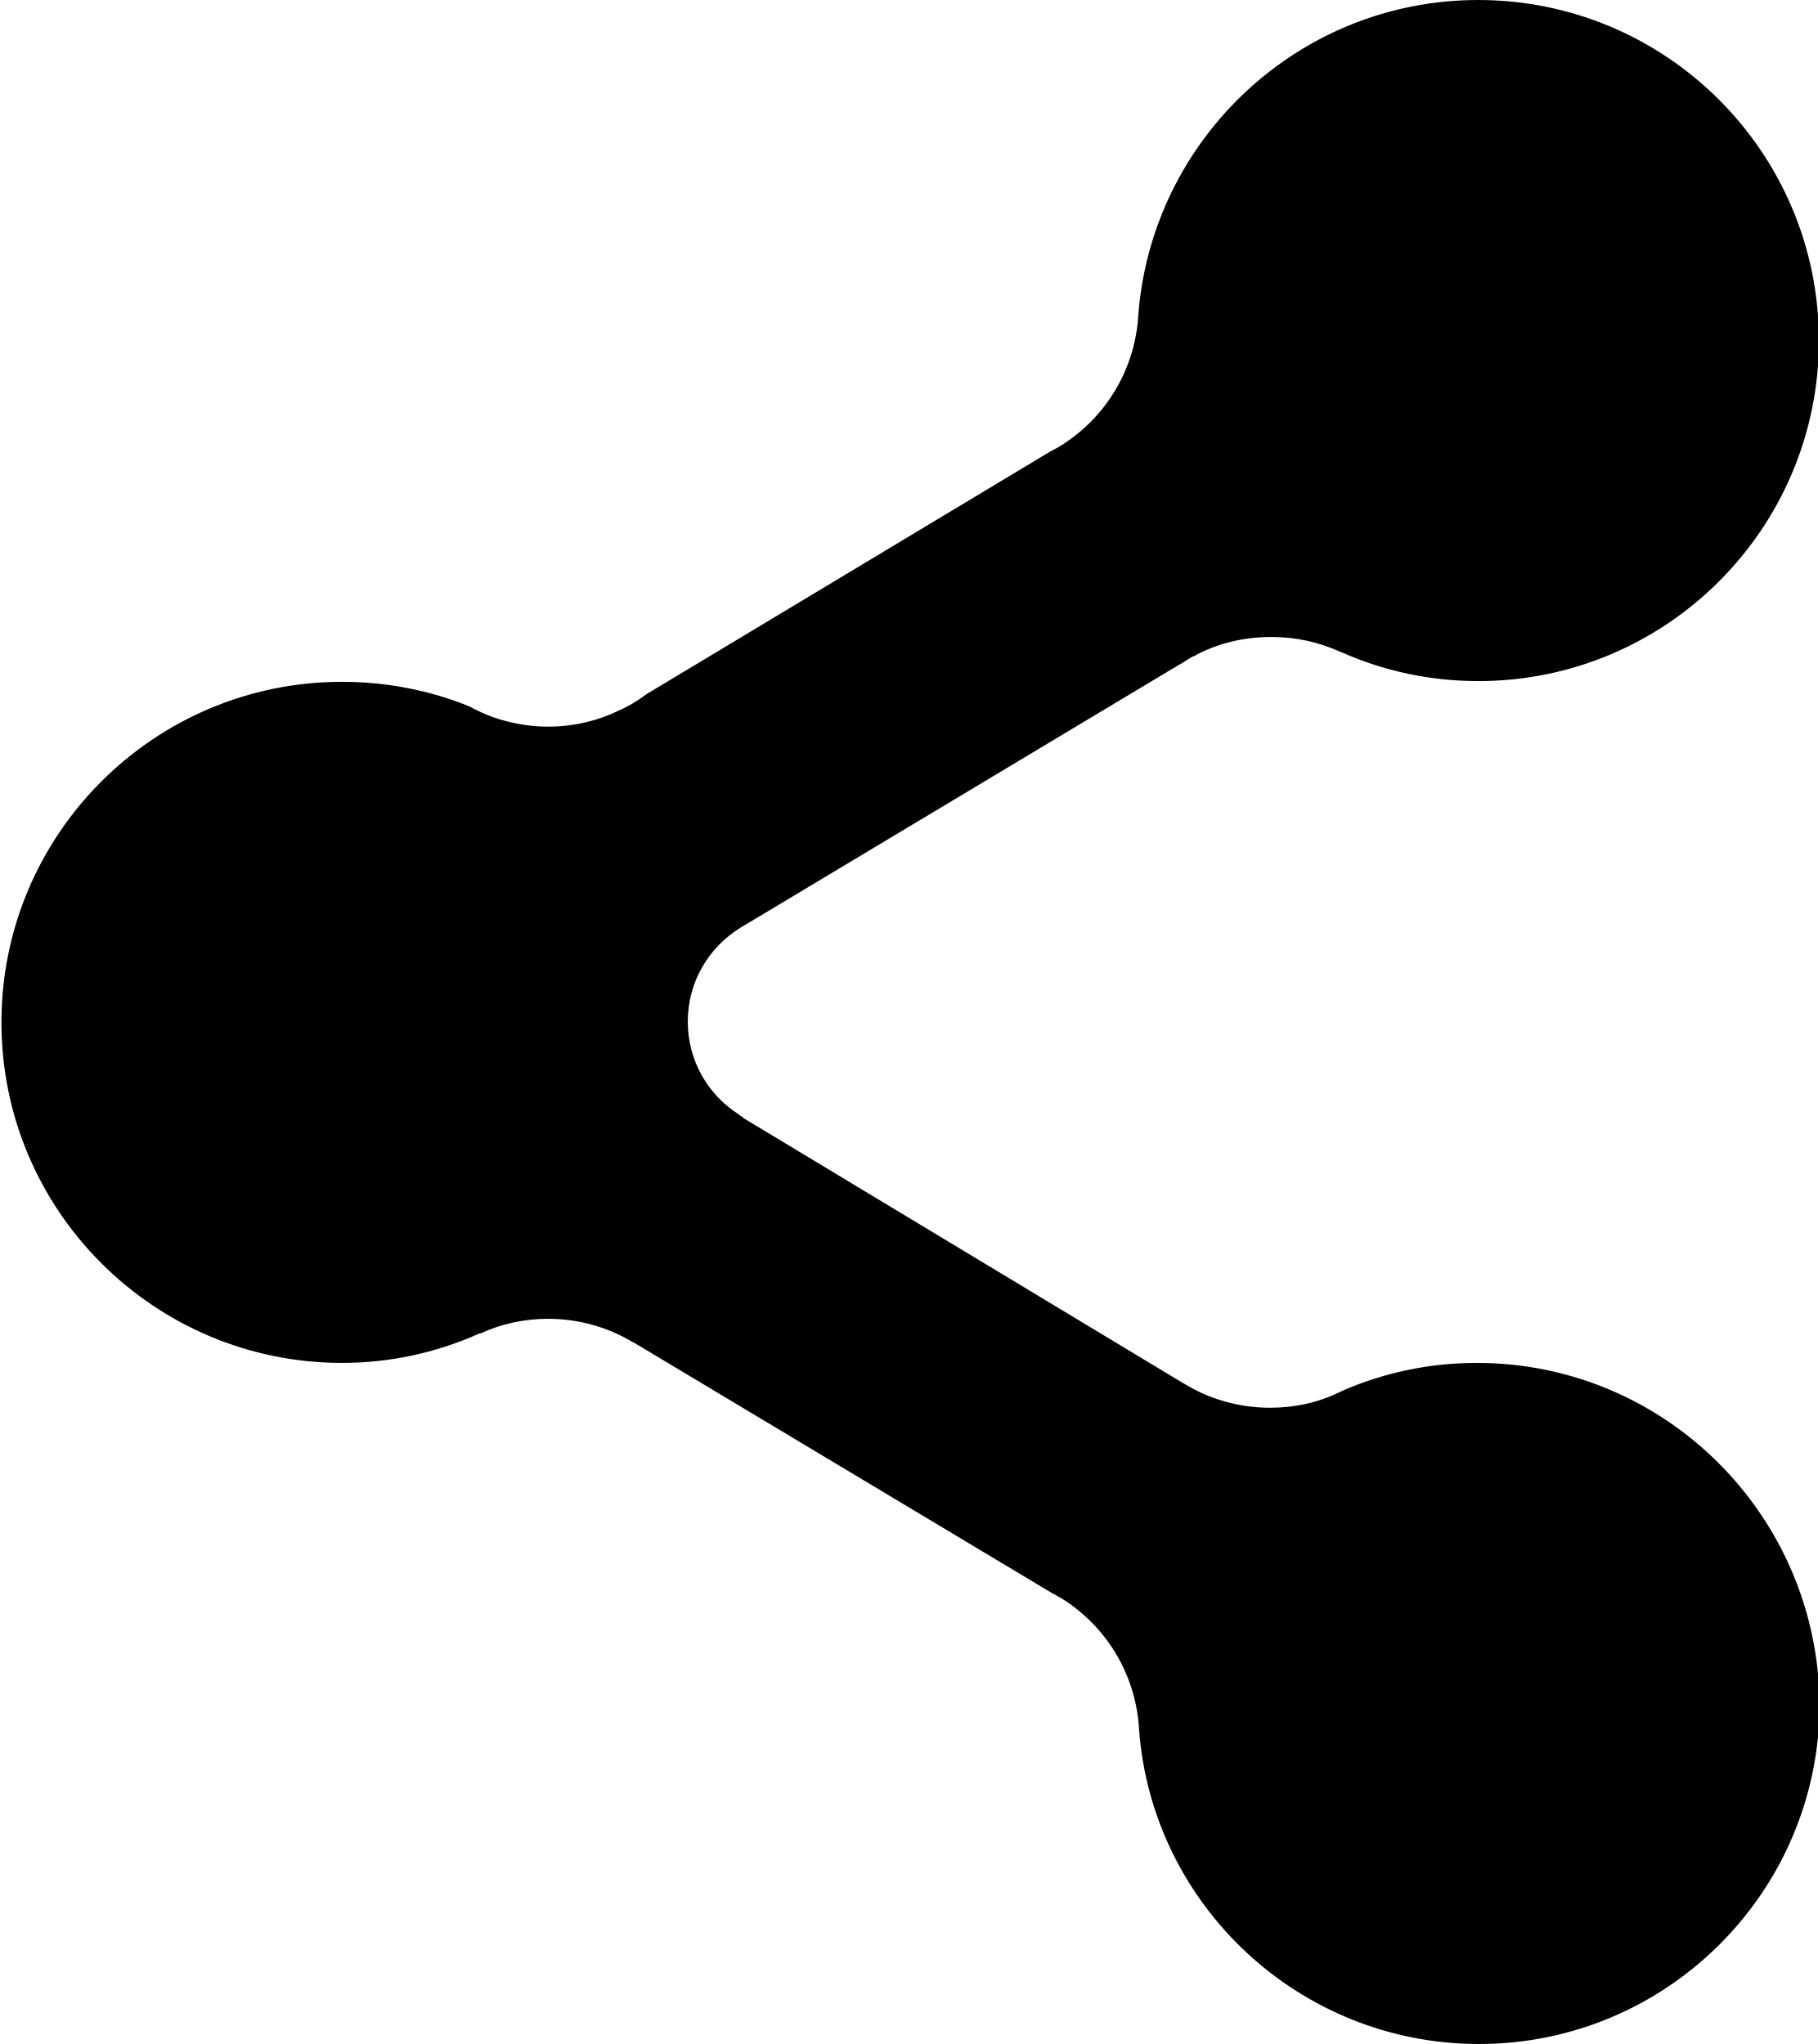
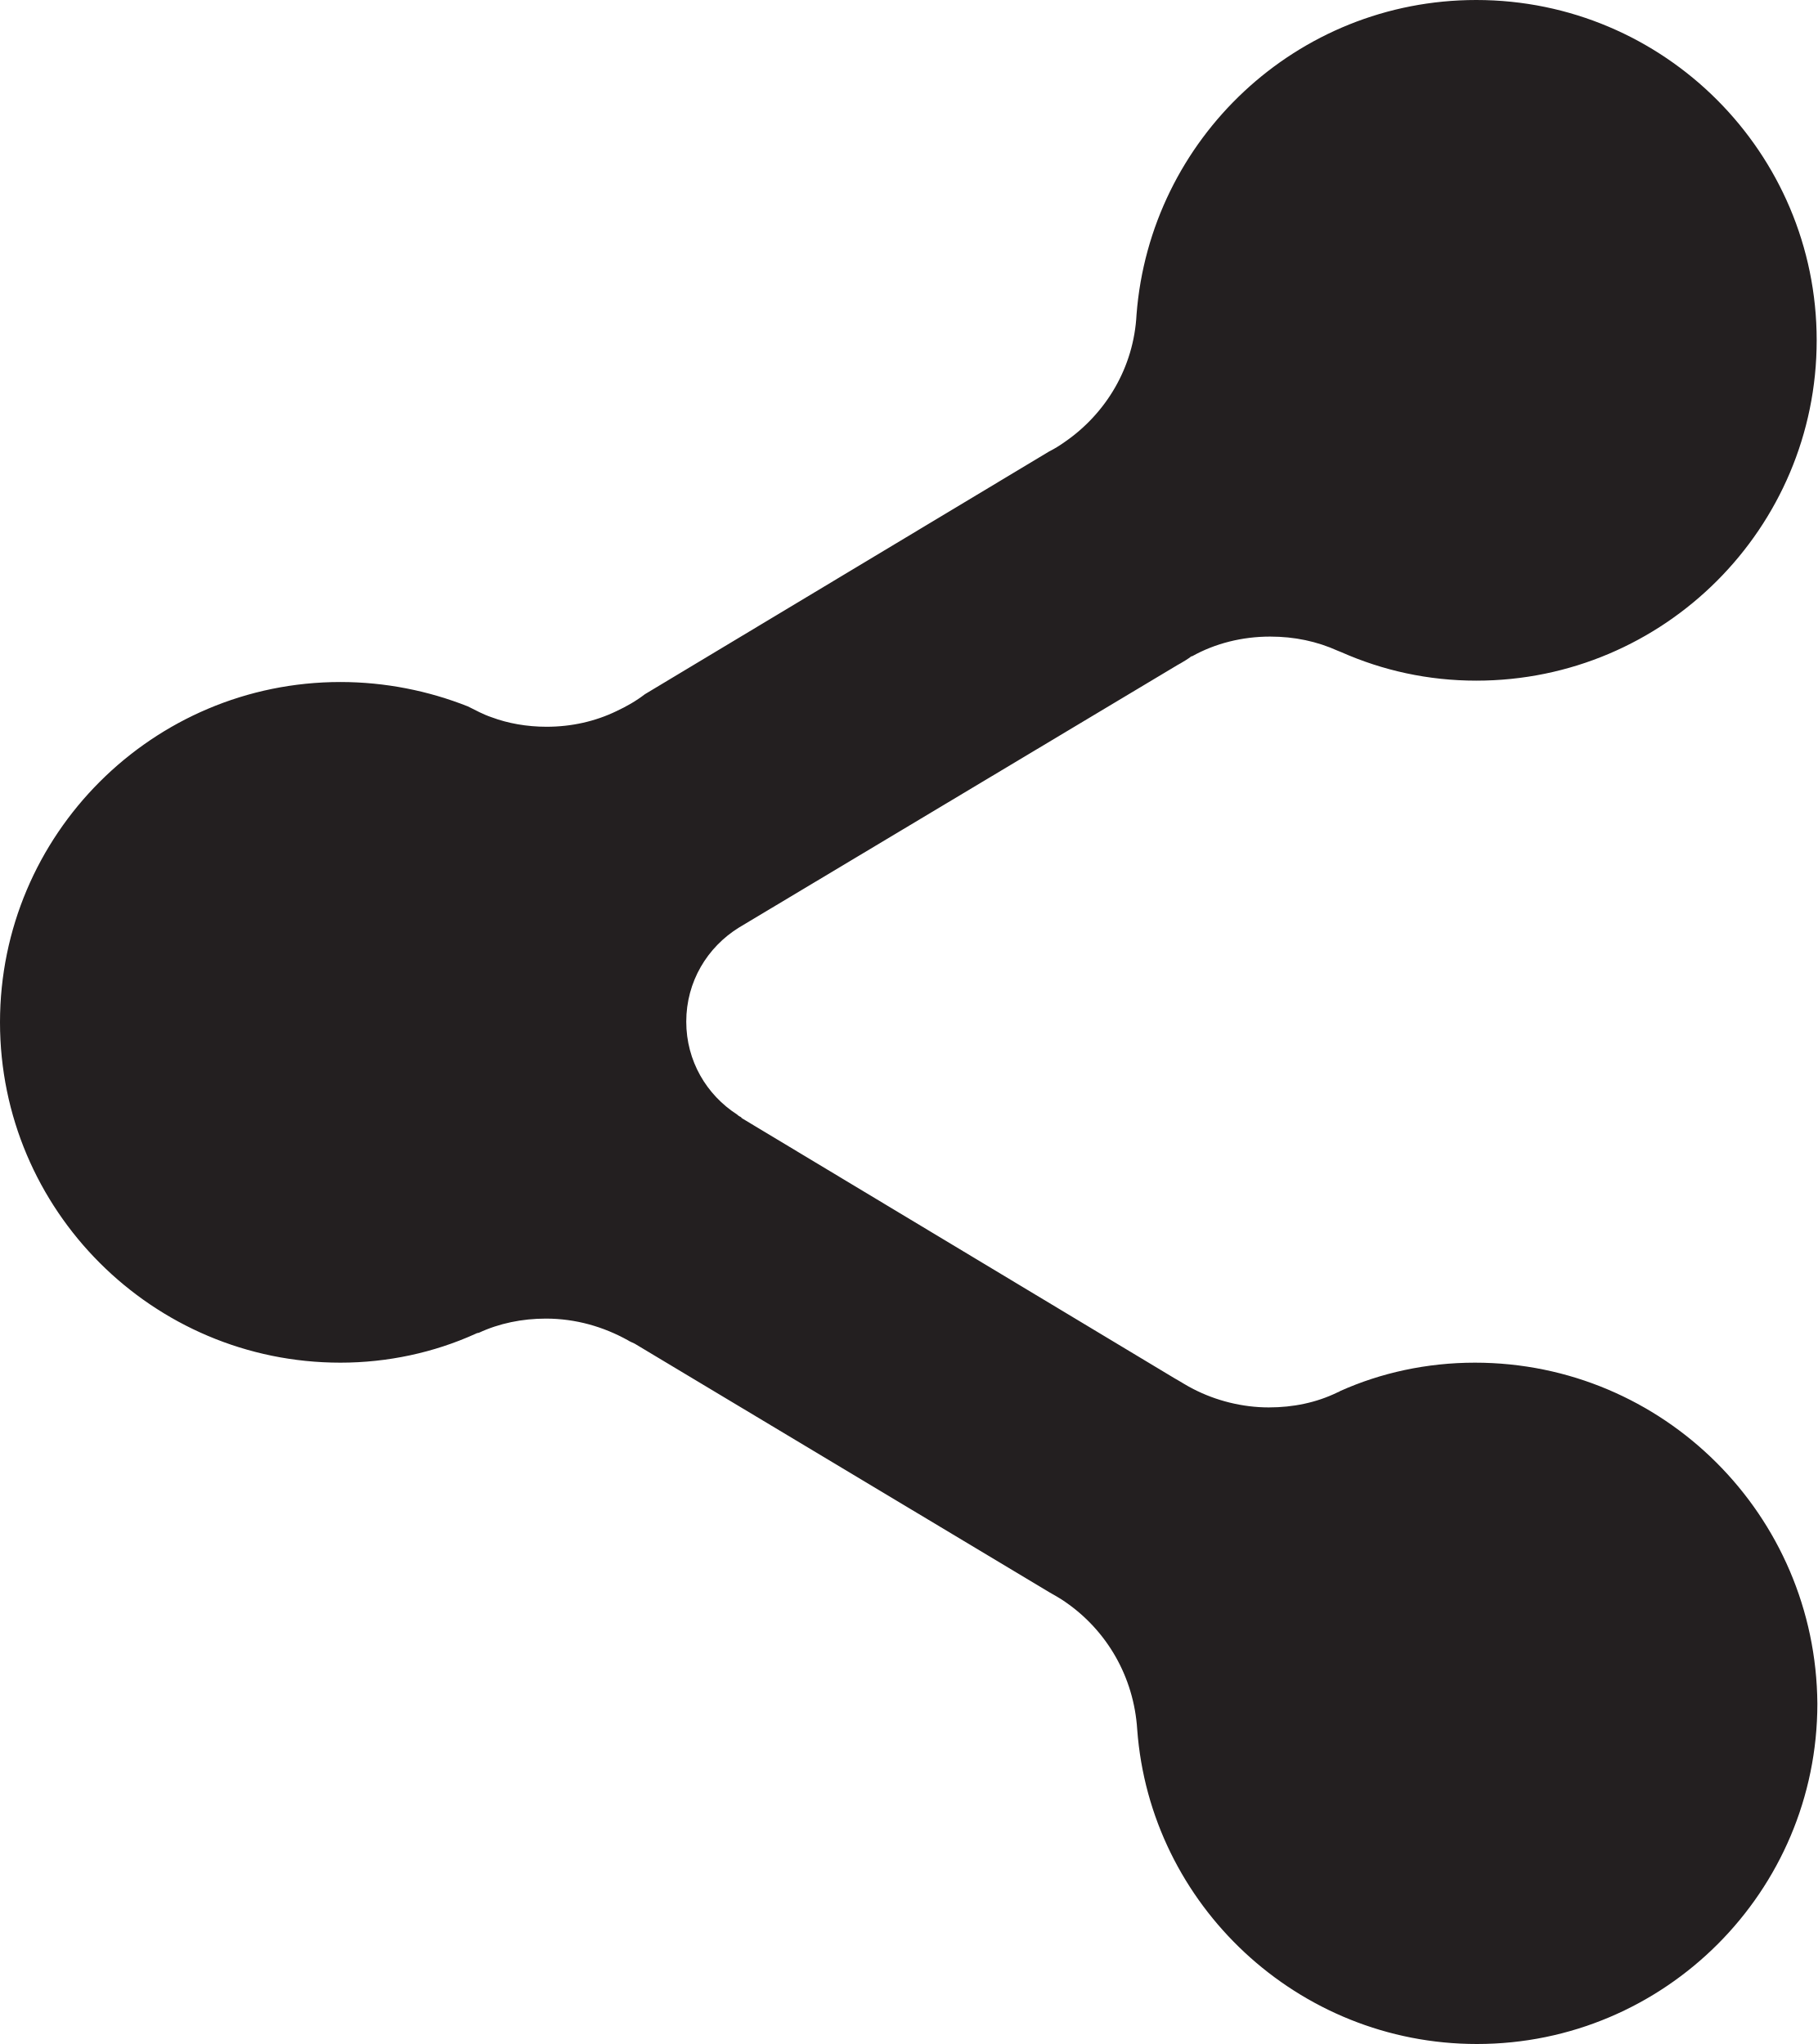
- <svg xmlns="http://www.w3.org/2000/svg" version="1.1" id="Layer_1" x="0px" y="0px" viewBox="295 157.3 251.3 282.7" enable-background="new 295 157.3 251.3 282.7" xml:space="preserve">
-   <path d="M499.2,345.8c-6.7,0-13,1.4-18.7,3.9c-0.1,0.1-0.2,0.1-0.4,0.2c-2.9,1.4-6.1,2.1-9.5,2.1c-3.7,0-7.3-0.9-10.4-2.5  c-0.9-0.5-1.8-1-2.6-1.5L397.9,312c-0.1-0.1-0.2-0.1-0.2-0.2c-0.2-0.1-0.4-0.2-0.6-0.4c-4.2-2.7-7-7.4-7-12.8c0-5.5,2.9-10.3,7.3-13  l60.7-36.4c0.1,0,0.1-0.1,0.2-0.1c0.5-0.3,1.1-0.7,1.6-1c0,0,0,0,0.1,0c3.2-1.8,6.9-2.7,10.8-2.7c3.4,0,6.5,0.7,9.4,2  c0.2,0.1,0.3,0.1,0.5,0.2c5.7,2.5,12,3.9,18.7,3.9c26,0,47.1-21.1,47.1-47.1c0-26-21.1-47.1-47.1-47.1c-24.8,0-45.1,19.2-47,43.5  c-0.4,7.3-4.2,13.7-9.9,17.6c-0.7,0.5-1.4,0.9-2.2,1.3l-55.9,33.6c0,0,0,0,0,0c-1.2,0.9-2.5,1.7-3.9,2.3c-2.9,1.4-6.2,2.2-9.7,2.2  c-2.7,0-5.3-0.5-7.6-1.3c-1.1-0.4-2.2-0.9-3.3-1.5c-5.4-2.2-11.4-3.4-17.6-3.4c-26,0-47.1,21.1-47.1,47.1c0,26,21.1,47.1,47.1,47.1  c6.6,0,12.9-1.4,18.6-3.9c0.2-0.1,0.4-0.2,0.6-0.2c2.8-1.3,6-2,9.3-2c4.1,0,8,1.1,11.3,3c0.3,0.2,0.6,0.3,0.9,0.5l57.4,34.4  c0.7,0.4,1.5,0.8,2.2,1.3c5.7,3.9,9.5,10.3,9.9,17.6c1.8,24.3,22.2,43.5,47,43.5c26,0,47.1-21.1,47.1-47.1  C546.3,366.8,525.2,345.8,499.2,345.8z" />
+ <svg xmlns="http://www.w3.org/2000/svg" version="1.1" id="Layer_1" x="0px" y="0px" width="268px" height="301.5px" viewBox="0 0 268 301.5" style="enable-background:new 0 0 268 301.5;" xml:space="preserve">
+   <path style="fill:#231F20;" d="M217.8,301.5c-26.4,0-48.2-20.5-50.1-46.4c-0.5-7.8-4.5-14.6-10.6-18.8c-0.7-0.5-1.6-1-2.3-1.4  l-61.2-36.7c-0.4-0.2-0.7-0.3-1-0.5c-3.6-2-7.7-3.2-12.1-3.2c-3.5,0-6.9,0.7-9.9,2.1c-0.2,0-0.4,0.1-0.6,0.2  c-6,2.7-12.8,4.2-19.8,4.2C22.5,201,0,178.5,0,150.8s22.5-50.2,50.2-50.2c6.6,0,13,1.3,18.8,3.6c1.2,0.6,2.3,1.2,3.5,1.6  c2.4,0.9,5.2,1.4,8.1,1.4c3.7,0,7.2-0.8,10.3-2.3c1.5-0.7,2.9-1.5,4.2-2.5l59.6-35.8c0.8-0.4,1.6-0.9,2.3-1.4  c6.1-4.2,10.2-11,10.6-18.8c2-25.9,23.6-46.4,50.1-46.4c27.7,0,50.2,22.5,50.2,50.2s-22.5,50.2-50.2,50.2c-7.1,0-13.8-1.5-19.9-4.2  c-0.2-0.1-0.3-0.1-0.5-0.2c-3.1-1.4-6.4-2.1-10-2.1c-4.1,0-8.1,1-11.5,2.9h-0.1c-0.5,0.4-1.2,0.8-1.7,1.1c-0.1,0-0.1,0.1-0.2,0.1  L109,136.8c-4.7,2.9-7.8,8-7.8,13.9c0,5.8,3,10.8,7.5,13.7c0.2,0.2,0.4,0.3,0.6,0.4c0,0.1,0.1,0.1,0.2,0.2l63.7,38.3  c0.9,0.5,1.8,1.1,2.8,1.6c3.3,1.7,7.2,2.7,11.1,2.7c3.6,0,7-0.7,10.1-2.2c0.2-0.1,0.3-0.1,0.4-0.2c6-2.7,12.8-4.2,19.9-4.2  c27.8,0,50.3,22.5,50.5,50.3C268,279,245.5,301.5,217.8,301.5L217.8,301.5z" />
</svg>
